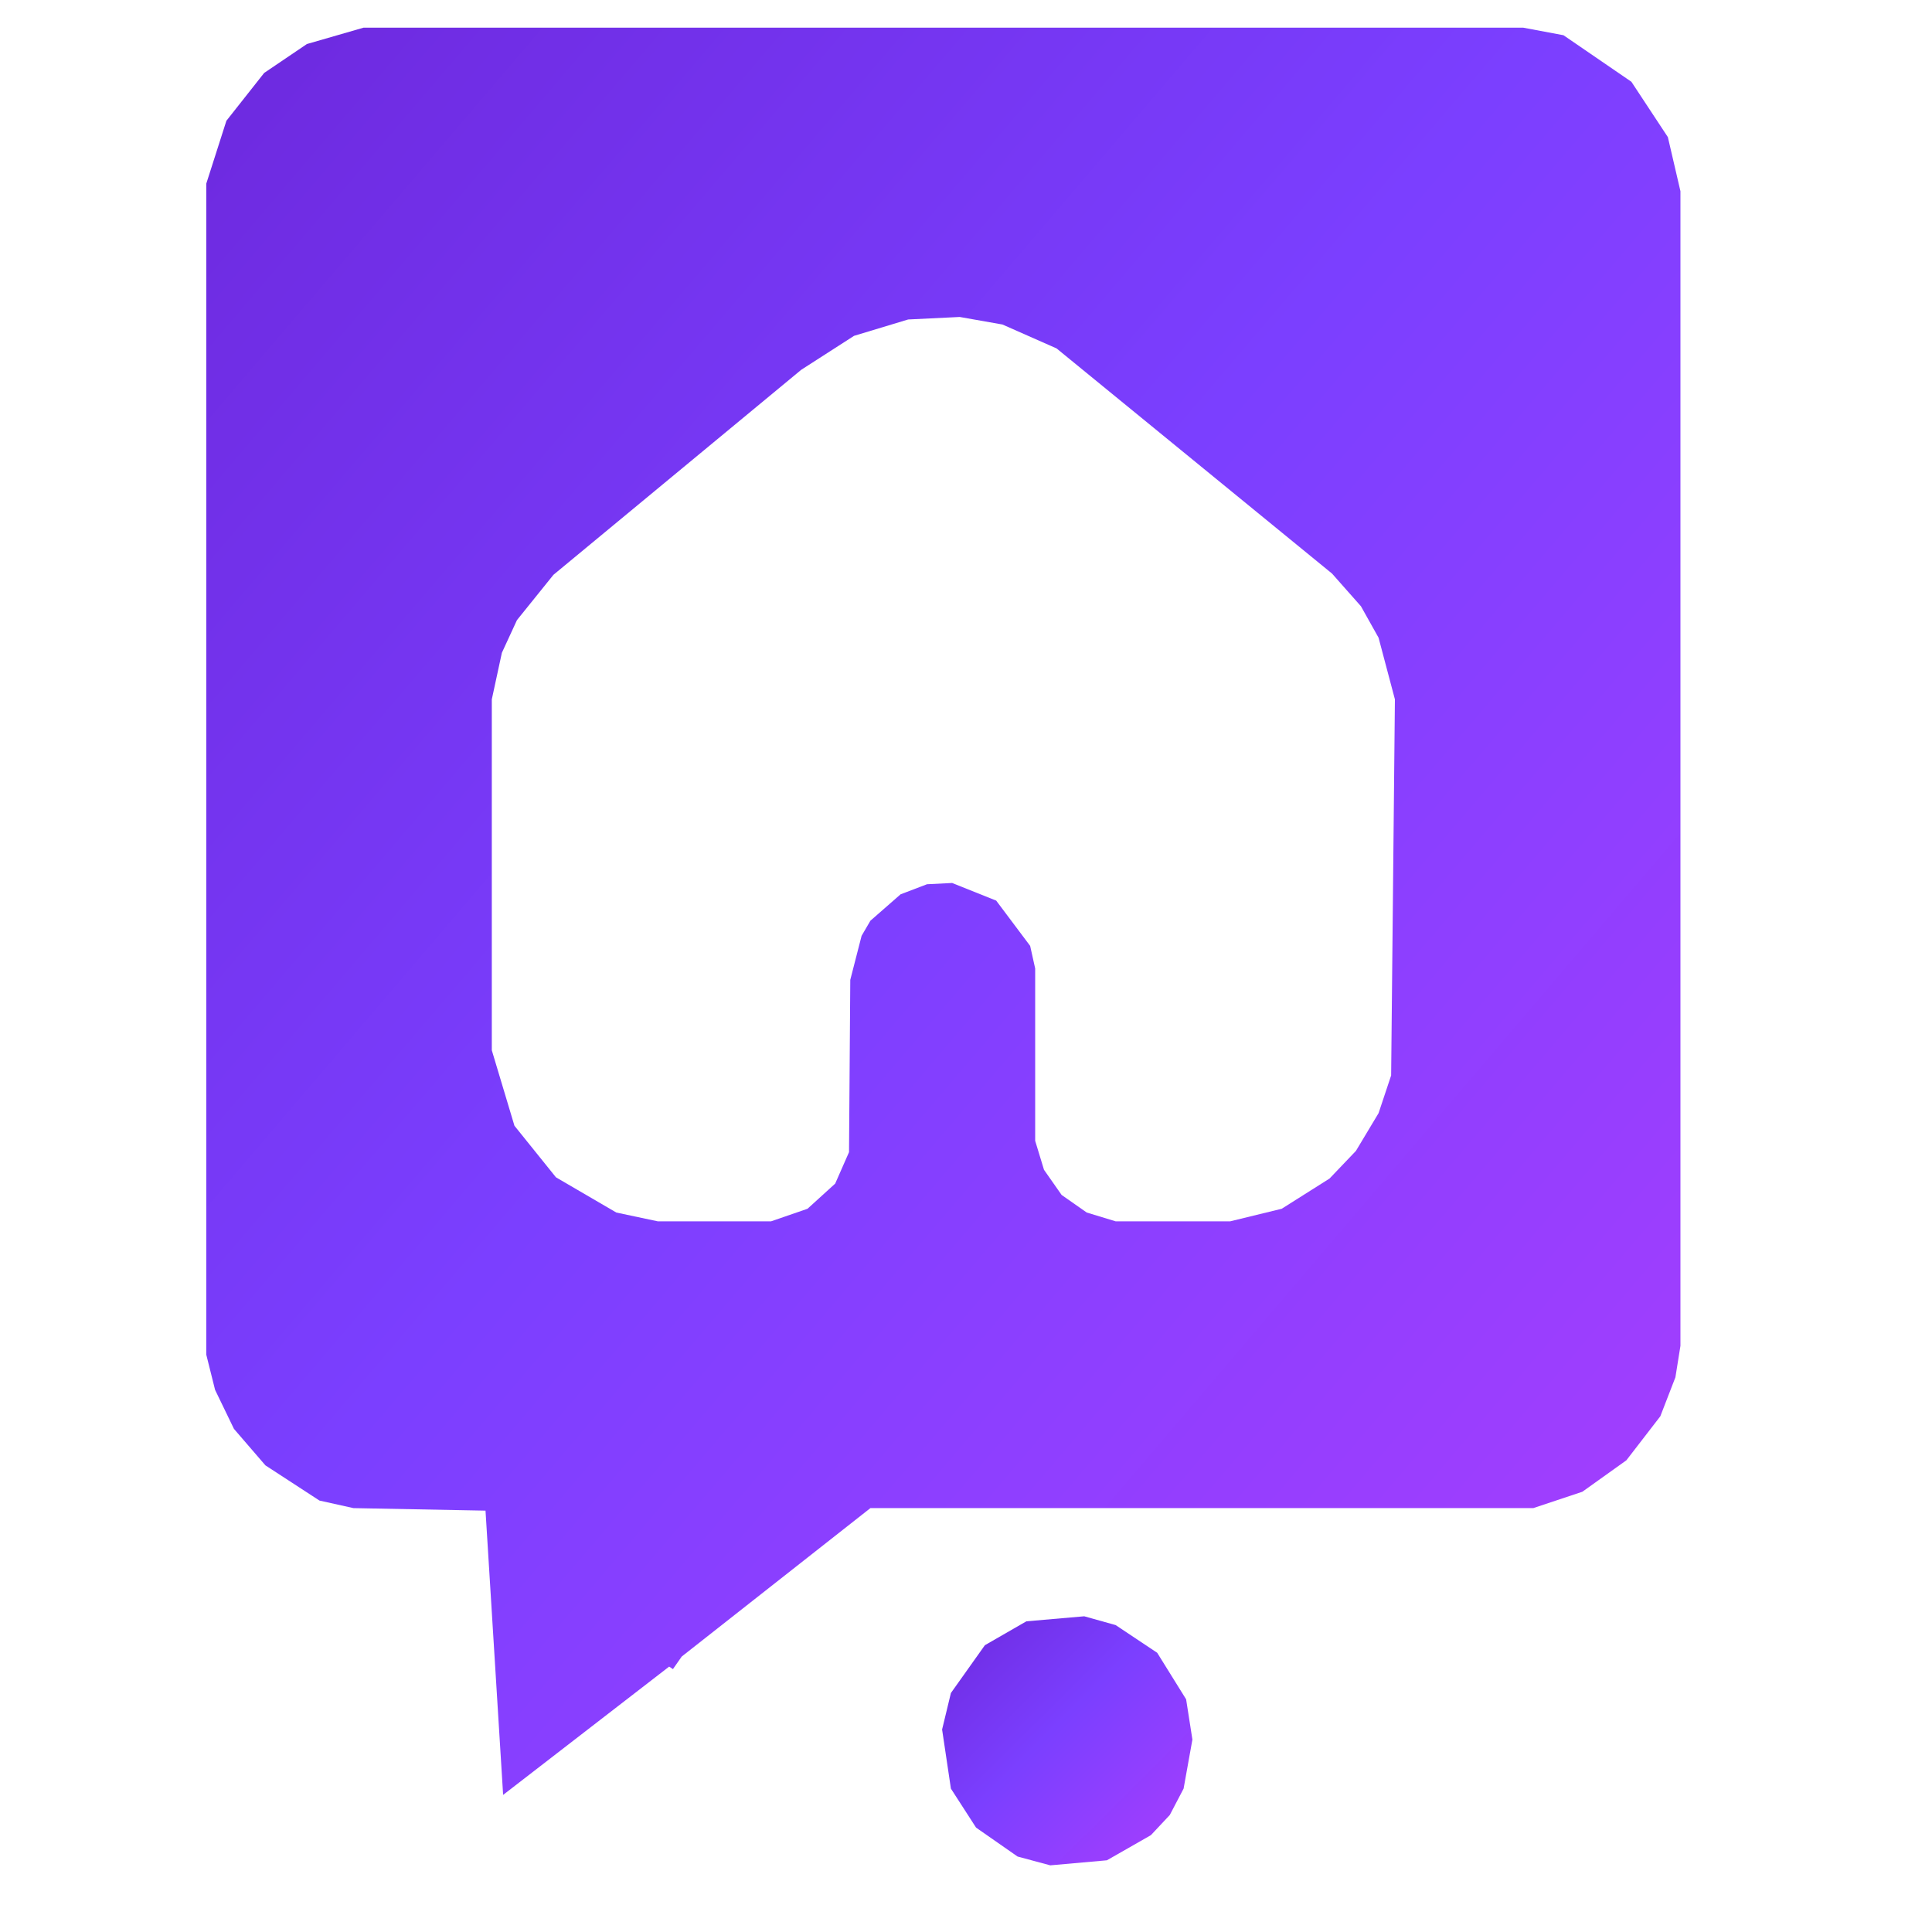
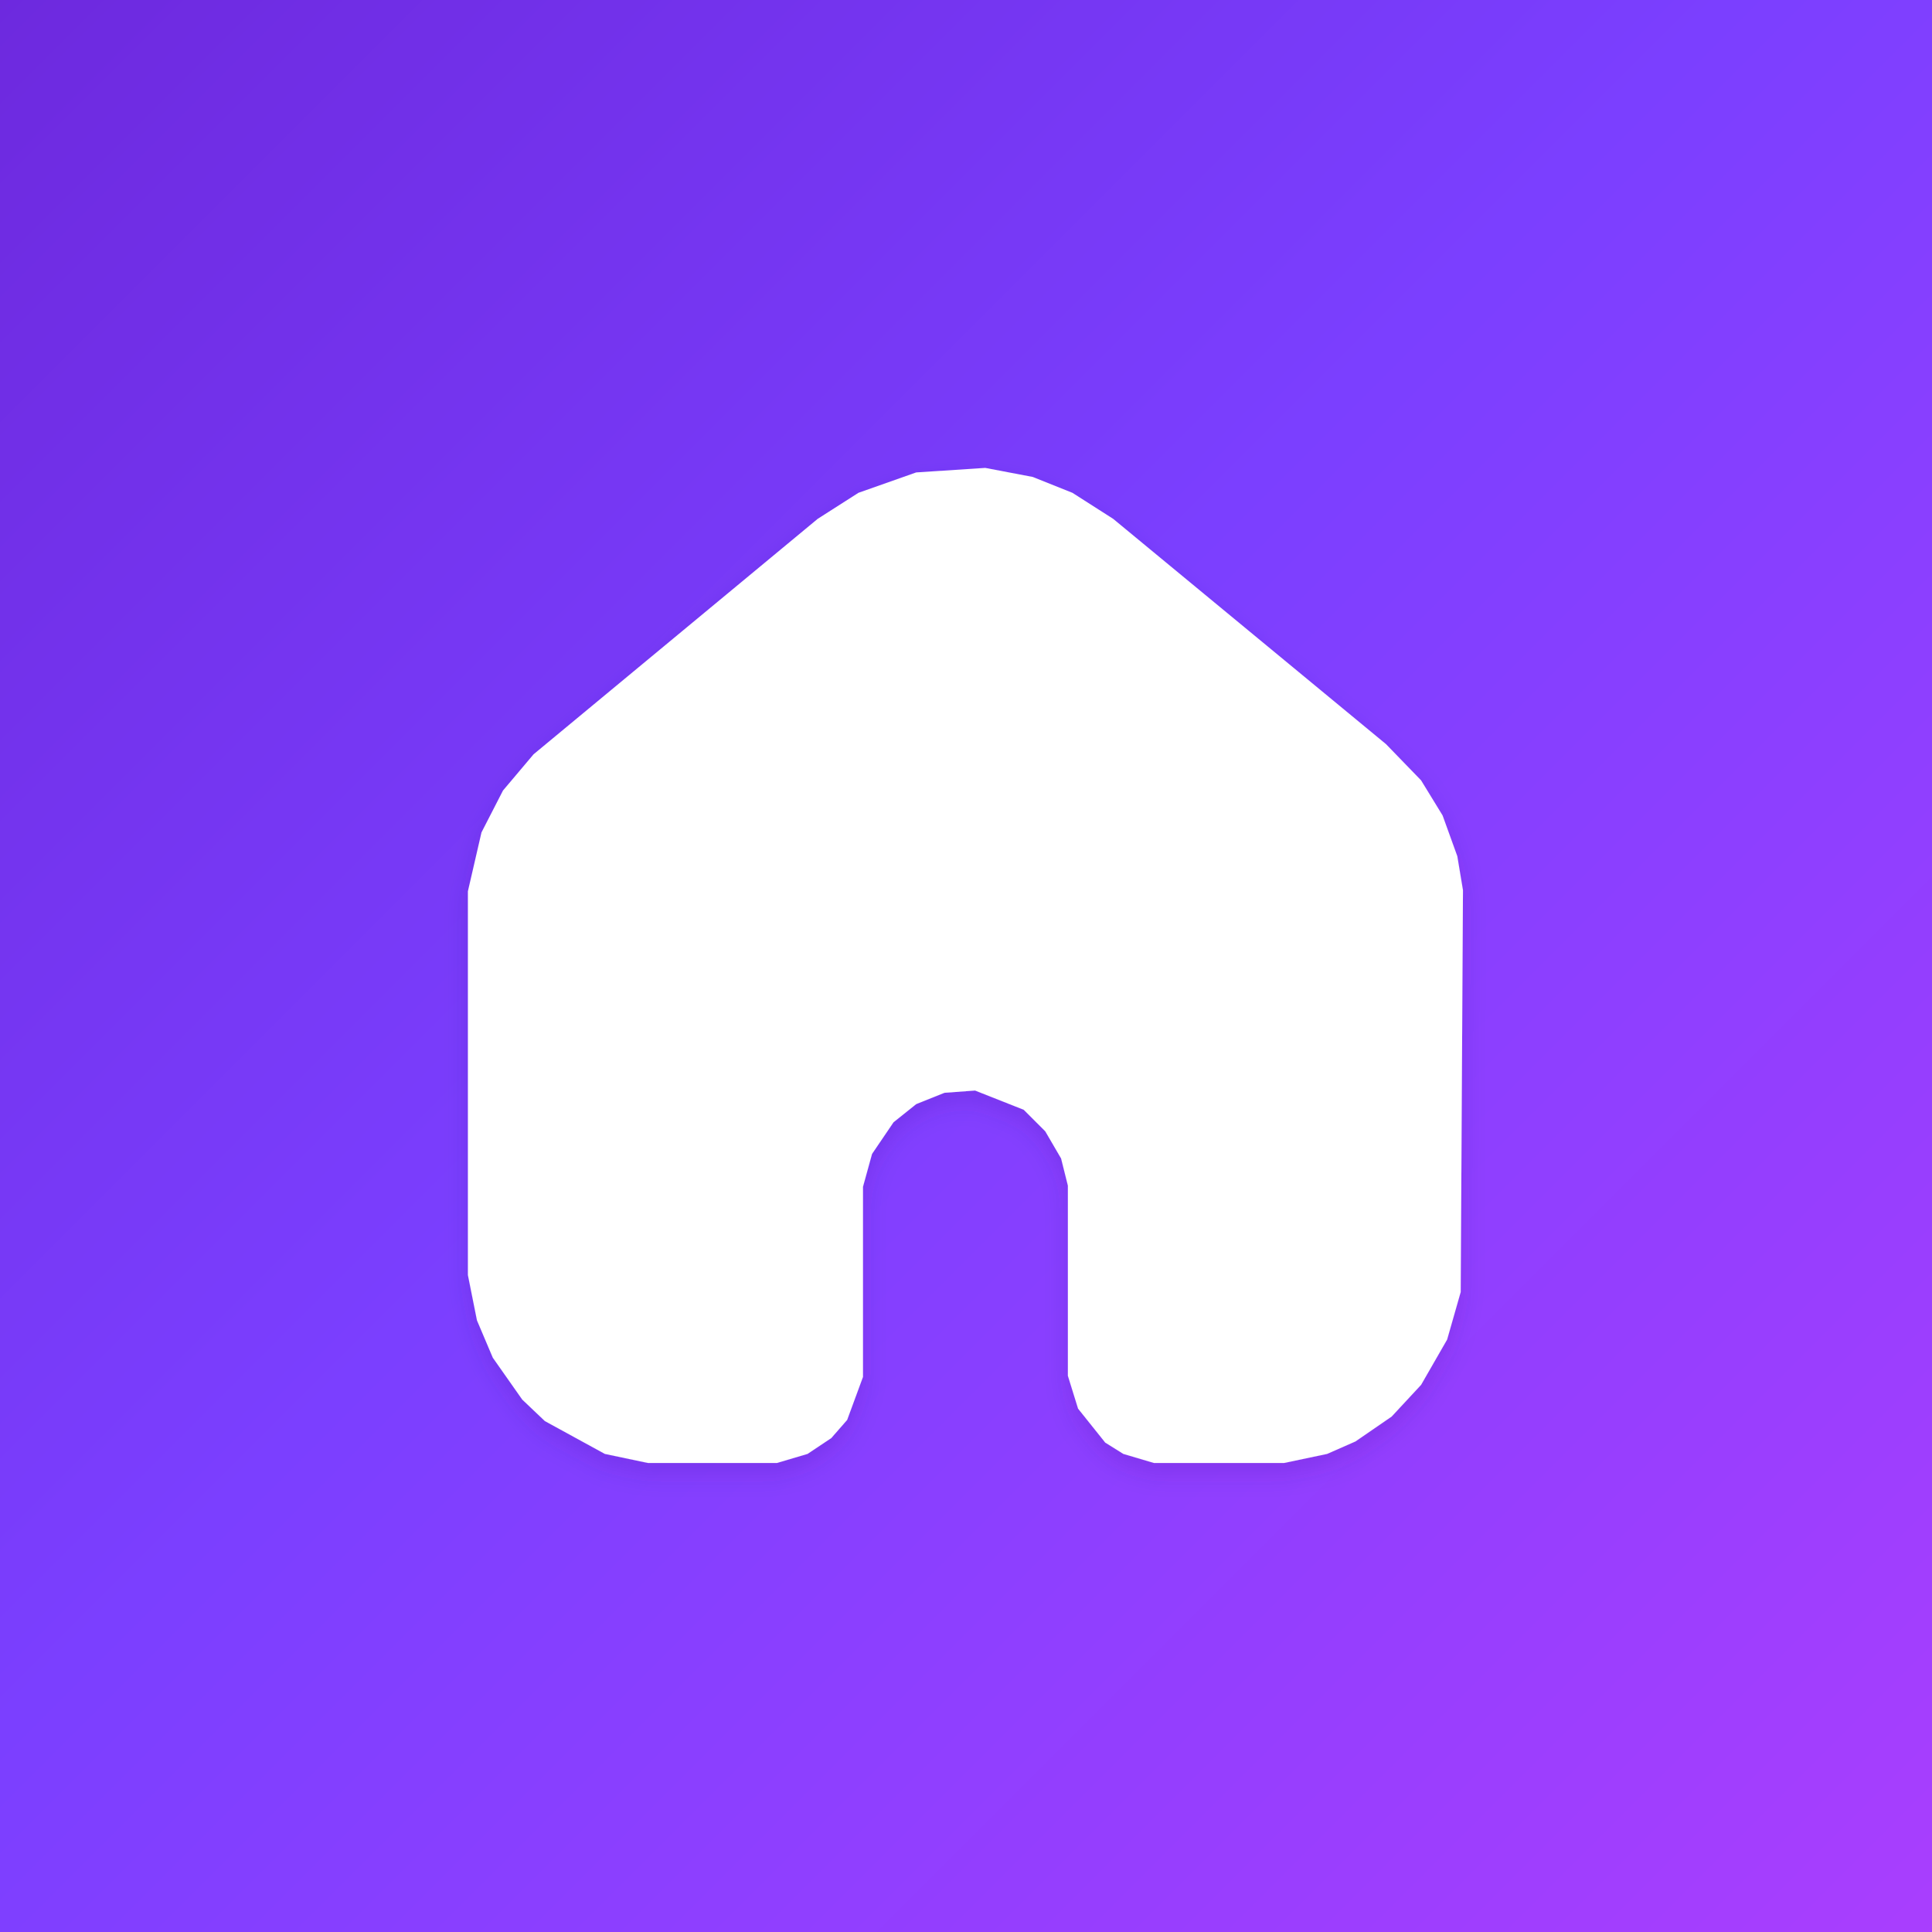
<svg xmlns="http://www.w3.org/2000/svg" viewBox="0 0 1536 1536">
  <defs>
    <linearGradient id="g" x1="0" y1="0" x2="1" y2="1">
      <stop offset="0" stop-color="#6d29de" />
      <stop offset=".45" stop-color="#7b3fff" />
      <stop offset="1" stop-color="#a93efe" />
    </linearGradient>
+     <filter id="relief" x="-20%" y="-20%" width="140%" height="140%">
+       <feDropShadow dx="0" dy="10" stdDeviation="10" flood-color="#40118d" flood-opacity=".16" />
+     </filter>
  </defs>
-   <rect width="1536" height="1536" fill="#fff" />
-   <path d="M 210,58 L 180,96 L 164,146 L 164,1077 L 171,1105 L 186,1136 L 211,1165 L 254,1193 L 281,1199 L 386,1201 L 400,1427 L 532,1325 L 535,1327 L 542,1317 L 692,1199 L 1219,1199 L 1258,1186 L 1293,1161 L 1320,1126 L 1332,1095 L 1336,1070 L 1336,152 L 1326,109 L 1297,65 L 1243,28 L 1211,22 L 289,22 L 244,35 Z" fill="url(#g)" />
-   <path d="M 679,267 L 722,254 L 763,252 L 797,258 L 840,277 L 1059,456 L 1082,482 L 1096,507 L 1109,556 L 1106,855 L 1096,885 L 1078,915 L 1057,937 L 1019,961 L 978,971 L 887,971 L 864,964 L 844,950 L 830,930 L 823,907 L 823,770 L 819,752 L 792,716 L 757,702 L 737,703 L 716,711 L 692,732 L 685,744 L 676,779 L 675,916 L 664,941 L 642,961 L 613,971 L 523,971 L 490,964 L 442,936 L 409,895 L 391,835 L 391,556 L 399,519 L 411,493 L 440,457 L 637,294 Z" fill="#fff" />
-   <path d="M 816,1289 L 783,1308 L 756,1346 L 749,1375 L 756,1422 L 776,1453 L 809,1476 L 835,1483 L 880,1479 L 915,1459 L 930,1443 L 941,1422 L 948,1383 L 943,1351 L 920,1314 L 887,1292 L 862,1285 Z" fill="url(#g)" />
+   <rect width="1536" height="1536" fill="url(#g)" />
+   <g transform="translate(768 768) scale(.90) translate(-768 -768)" filter="url(#relief)">
+     <path d="M 673,350 L 637,373 L 386,581 L 359,613 L 340,650 L 328,702 L 328,1041 L 336,1081 L 350,1114 L 376,1151 L 396,1170 L 449,1199 L 487,1207 L 601,1207 L 628,1199 L 649,1185 L 663,1169 L 677,1131 L 677,963 L 685,934 L 704,906 L 724,890 L 749,880 L 776,878 L 819,895 L 838,914 L 852,938 L 858,962 L 858,1130 L 867,1159 L 891,1189 L 907,1199 L 934,1207 L 1049,1207 L 1087,1199 L 1112,1188 L 1144,1166 L 1170,1138 L 1193,1098 L 1205,1056 L 1207,701 L 1202,671 L 1189,635 L 1170,604 L 1139,572 L 898,373 L 862,350 L 827,336 L 785,328 L 724,332 Z" fill="#fff" />
+   </g>
</svg>
